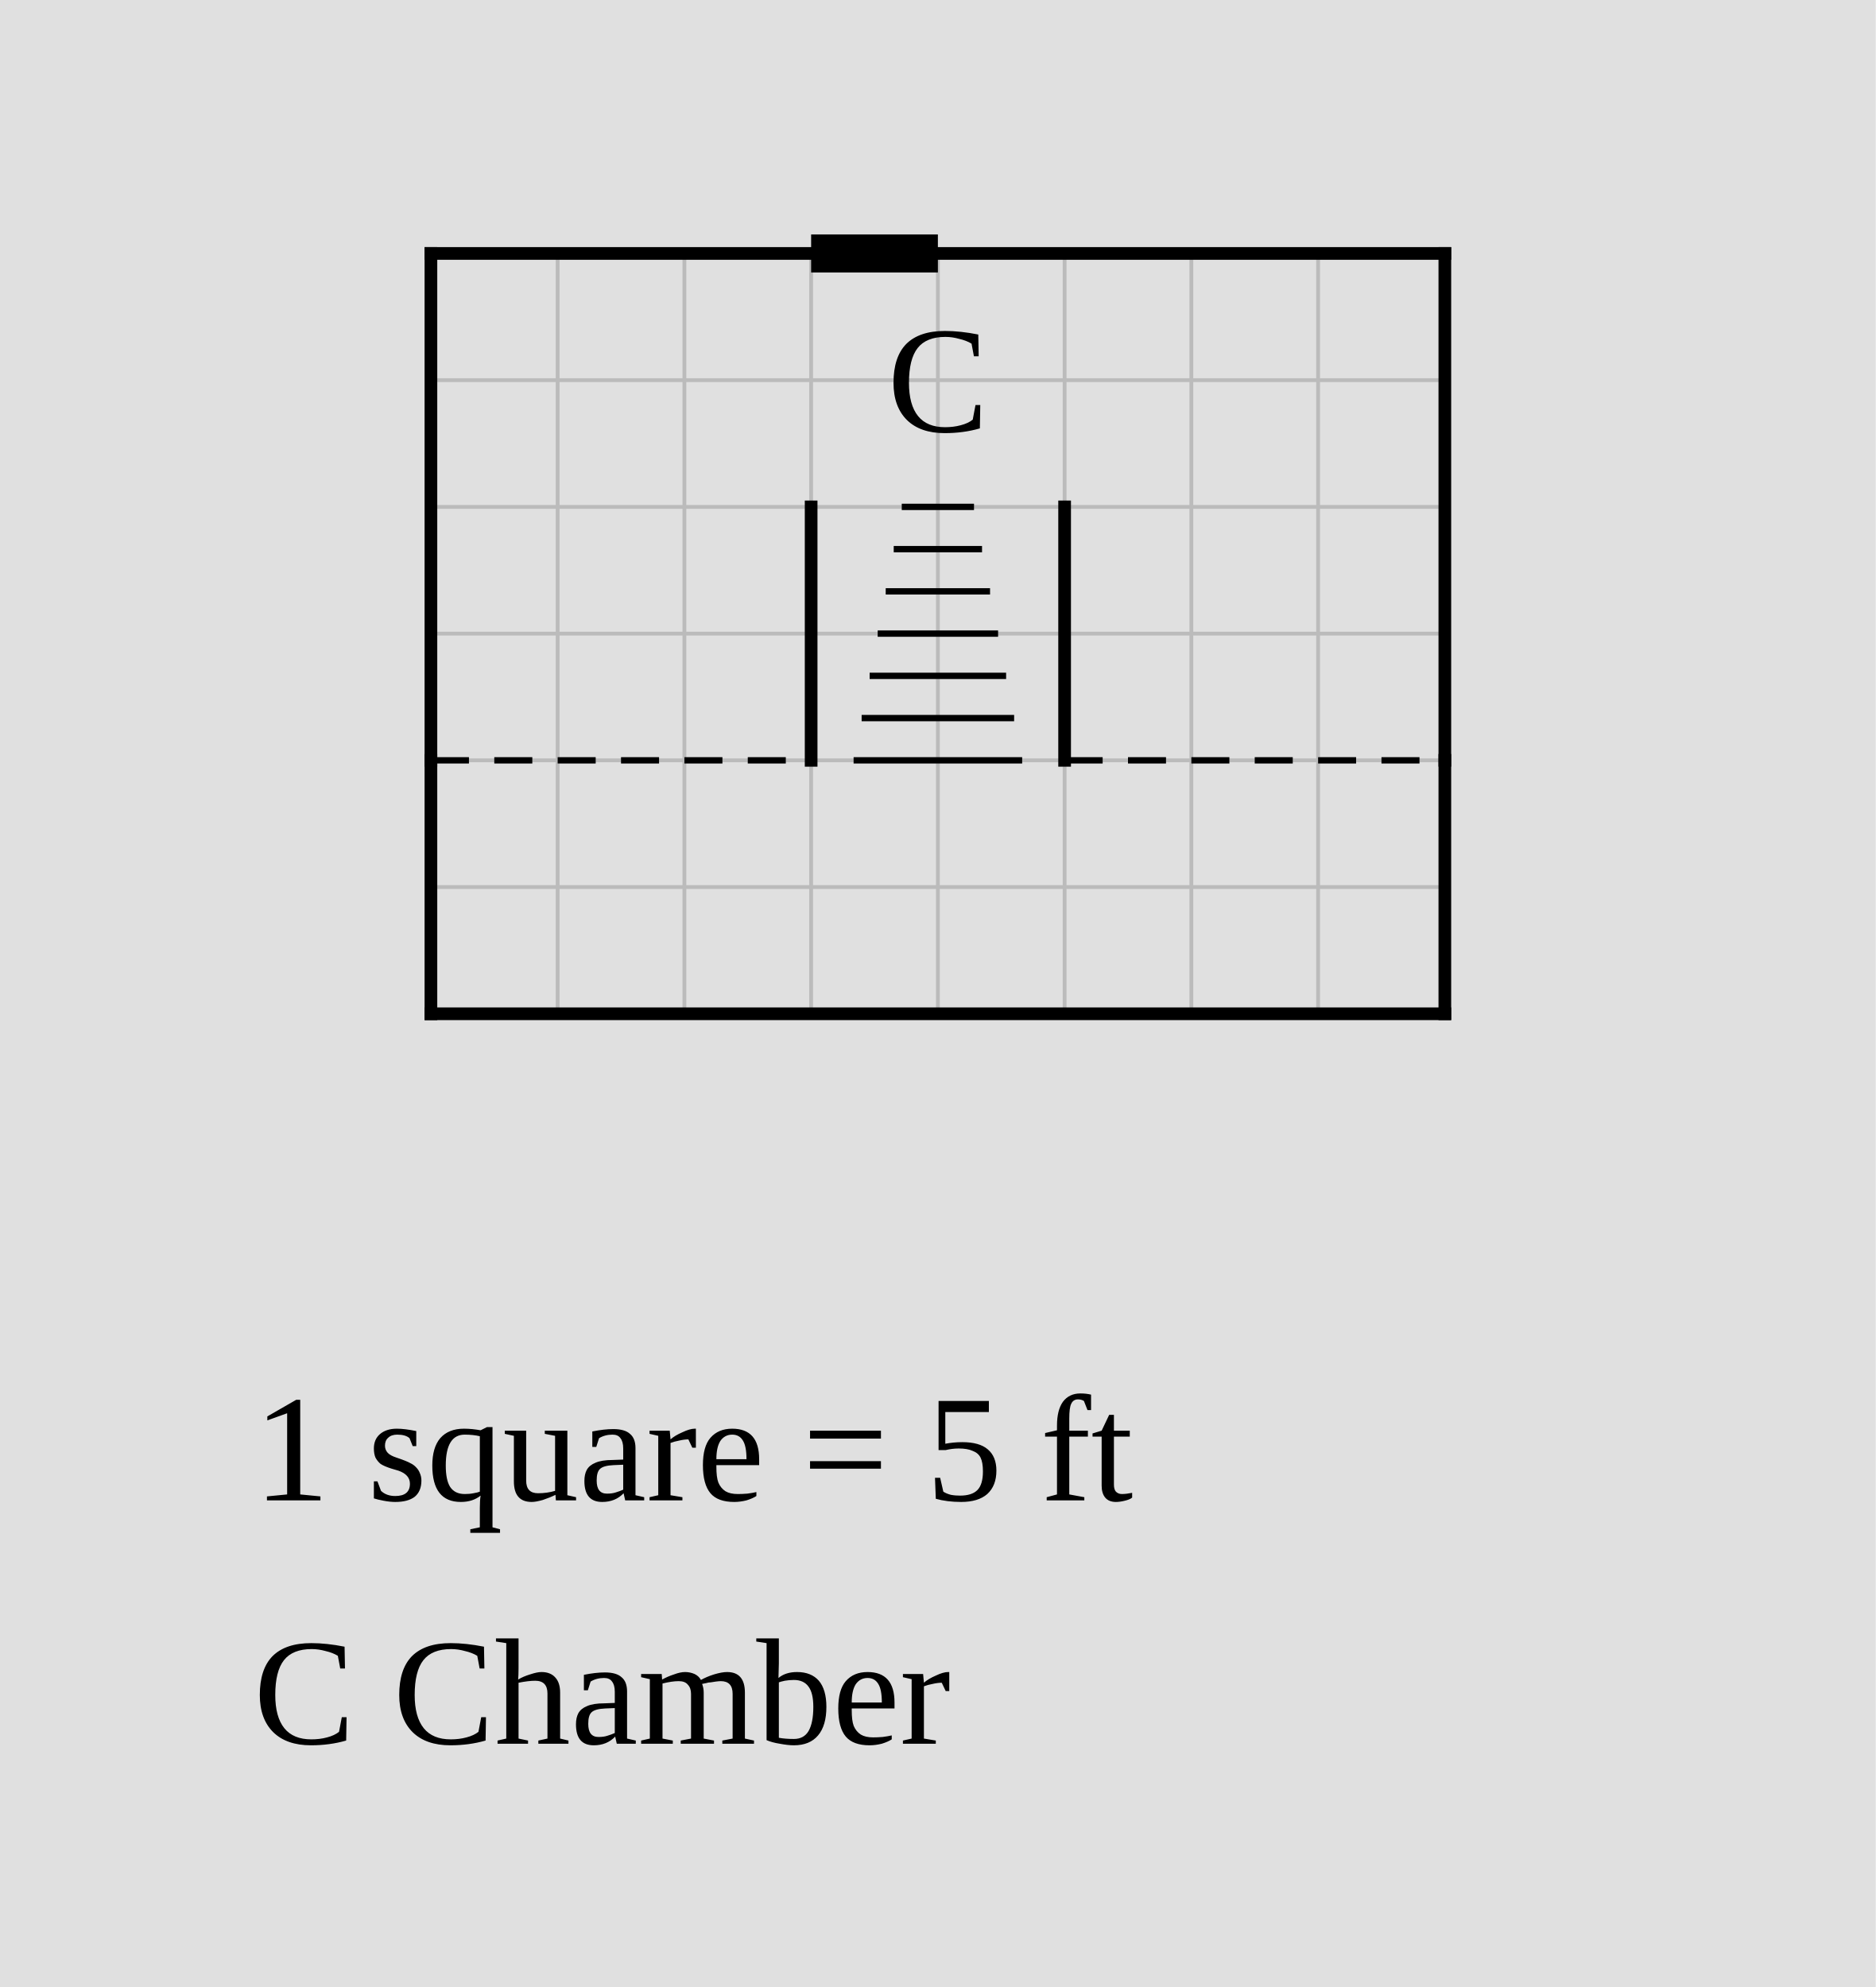
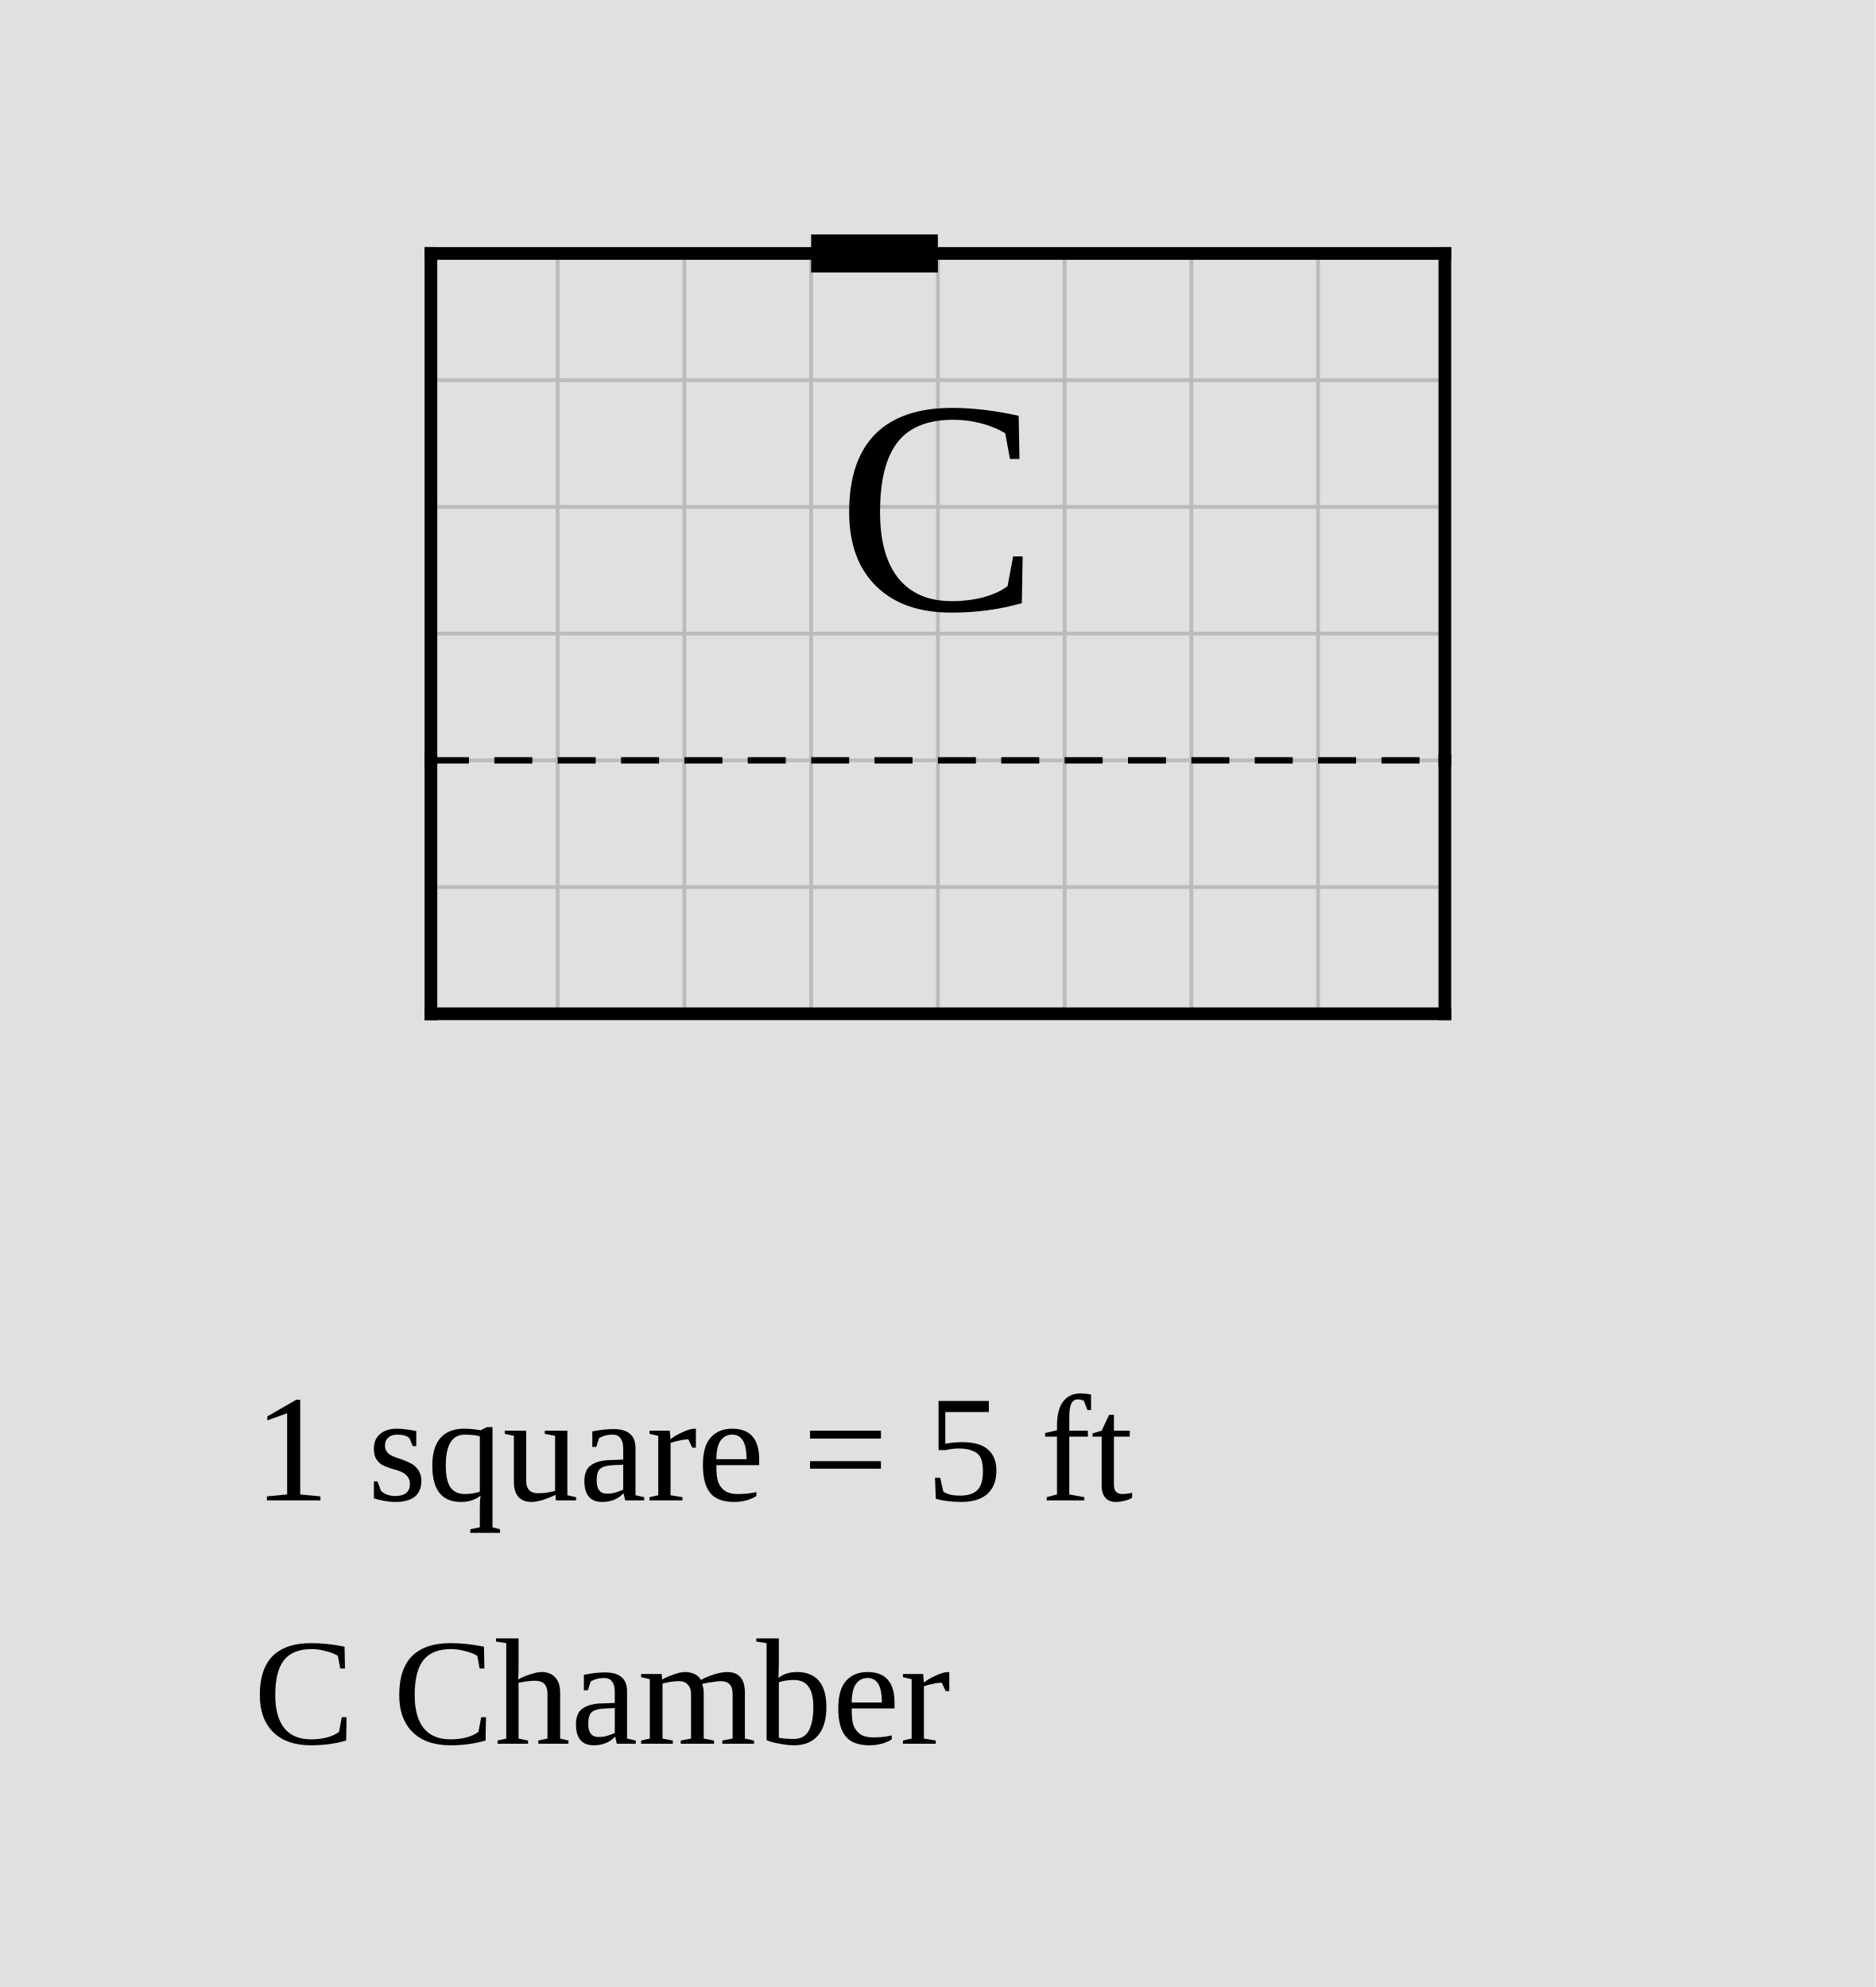
<svg xmlns="http://www.w3.org/2000/svg" width="740" height="784" viewBox="-17 -10 74 78.4">
  <rect x="-17" y="-10" width="74" height="78.4" fill="#e0e0e0" />
  <g stroke="#bbb" stroke-width="0.15">
    <line x1="0" y1="0" x2="0" y2="30" />
    <line x1="5" y1="0" x2="5" y2="30" />
    <line x1="10" y1="0" x2="10" y2="30" />
    <line x1="15" y1="0" x2="15" y2="30" />
    <line x1="20" y1="0" x2="20" y2="30" />
    <line x1="25" y1="0" x2="25" y2="30" />
    <line x1="30" y1="0" x2="30" y2="30" />
    <line x1="35" y1="0" x2="35" y2="30" />
    <line x1="40" y1="0" x2="40" y2="30" />
    <line x1="0" y1="0" x2="40" y2="0" />
    <line x1="0" y1="5" x2="40" y2="5" />
    <line x1="0" y1="10" x2="40" y2="10" />
    <line x1="0" y1="15" x2="40" y2="15" />
    <line x1="0" y1="20" x2="40" y2="20" />
    <line x1="0" y1="25" x2="40" y2="25" />
    <line x1="0" y1="30" x2="40" y2="30" />
  </g>
  <line x1="0" y1="0" x2="0" y2="20" stroke="black" stroke-width="0.5" stroke-linecap="square" />
  <line x1="0" y1="0" x2="40" y2="0" stroke="black" stroke-width="0.5" stroke-linecap="square" />
  <line x1="0" y1="20" x2="0" y2="30" stroke="black" stroke-width="0.5" stroke-linecap="square" />
  <line x1="0" y1="30" x2="40" y2="30" stroke="black" stroke-width="0.5" stroke-linecap="square" />
  <line x1="40" y1="0" x2="40" y2="20" stroke="black" stroke-width="0.5" stroke-linecap="square" />
  <line x1="40" y1="20" x2="40" y2="30" stroke="black" stroke-width="0.5" stroke-linecap="square" />
-   <text data-block="chamber" x="20" y="5" text-anchor="middle" dominant-baseline="central" font-size="6">C</text>
-   <line class="divider" x1="0" y1="20" x2="15" y2="20" stroke="black" stroke-width="0.25" stroke-dasharray="1.5 1" />
-   <line class="divider" x1="25" y1="20" x2="40" y2="20" stroke="black" stroke-width="0.25" stroke-dasharray="1.5 1" />
-   <g class="stairs" data-room="low">
-     <line x1="15" y1="10" x2="15" y2="20" stroke="black" stroke-width="0.5" stroke-linecap="square" />
-     <line x1="25" y1="10" x2="25" y2="20" stroke="black" stroke-width="0.5" stroke-linecap="square" />
-     <line x1="18.575" y1="10" x2="21.425" y2="10" stroke="black" stroke-width="0.25" />
-     <line x1="18.258" y1="11.667" x2="21.742" y2="11.667" stroke="black" stroke-width="0.25" />
-     <line x1="17.942" y1="13.333" x2="22.058" y2="13.333" stroke="black" stroke-width="0.25" />
-     <line x1="17.625" y1="15" x2="22.375" y2="15" stroke="black" stroke-width="0.25" />
-     <line x1="17.308" y1="16.667" x2="22.692" y2="16.667" stroke="black" stroke-width="0.25" />
-     <line x1="16.992" y1="18.333" x2="23.008" y2="18.333" stroke="black" stroke-width="0.25" />
-     <line x1="16.675" y1="20" x2="23.325" y2="20" stroke="black" stroke-width="0.25" />
-   </g>
+   <text data-block="chamber" x="20" y="10" text-anchor="middle" dominant-baseline="central" font-size="12">C</text>
+   <line class="divider" x1="0" y1="20" x2="40" y2="20" stroke="black" stroke-width="0.25" stroke-dasharray="1.5 1" />
  <line class="door" x1="15" y1="0" x2="20" y2="0" stroke="black" stroke-width="1.5" />
  <text class="scale" x="-7" y="49.2" font-size="6">1 square = 5 ft</text>
  <text class="key" x="-7" y="58.8" font-size="6">C  Chamber</text>
</svg>
